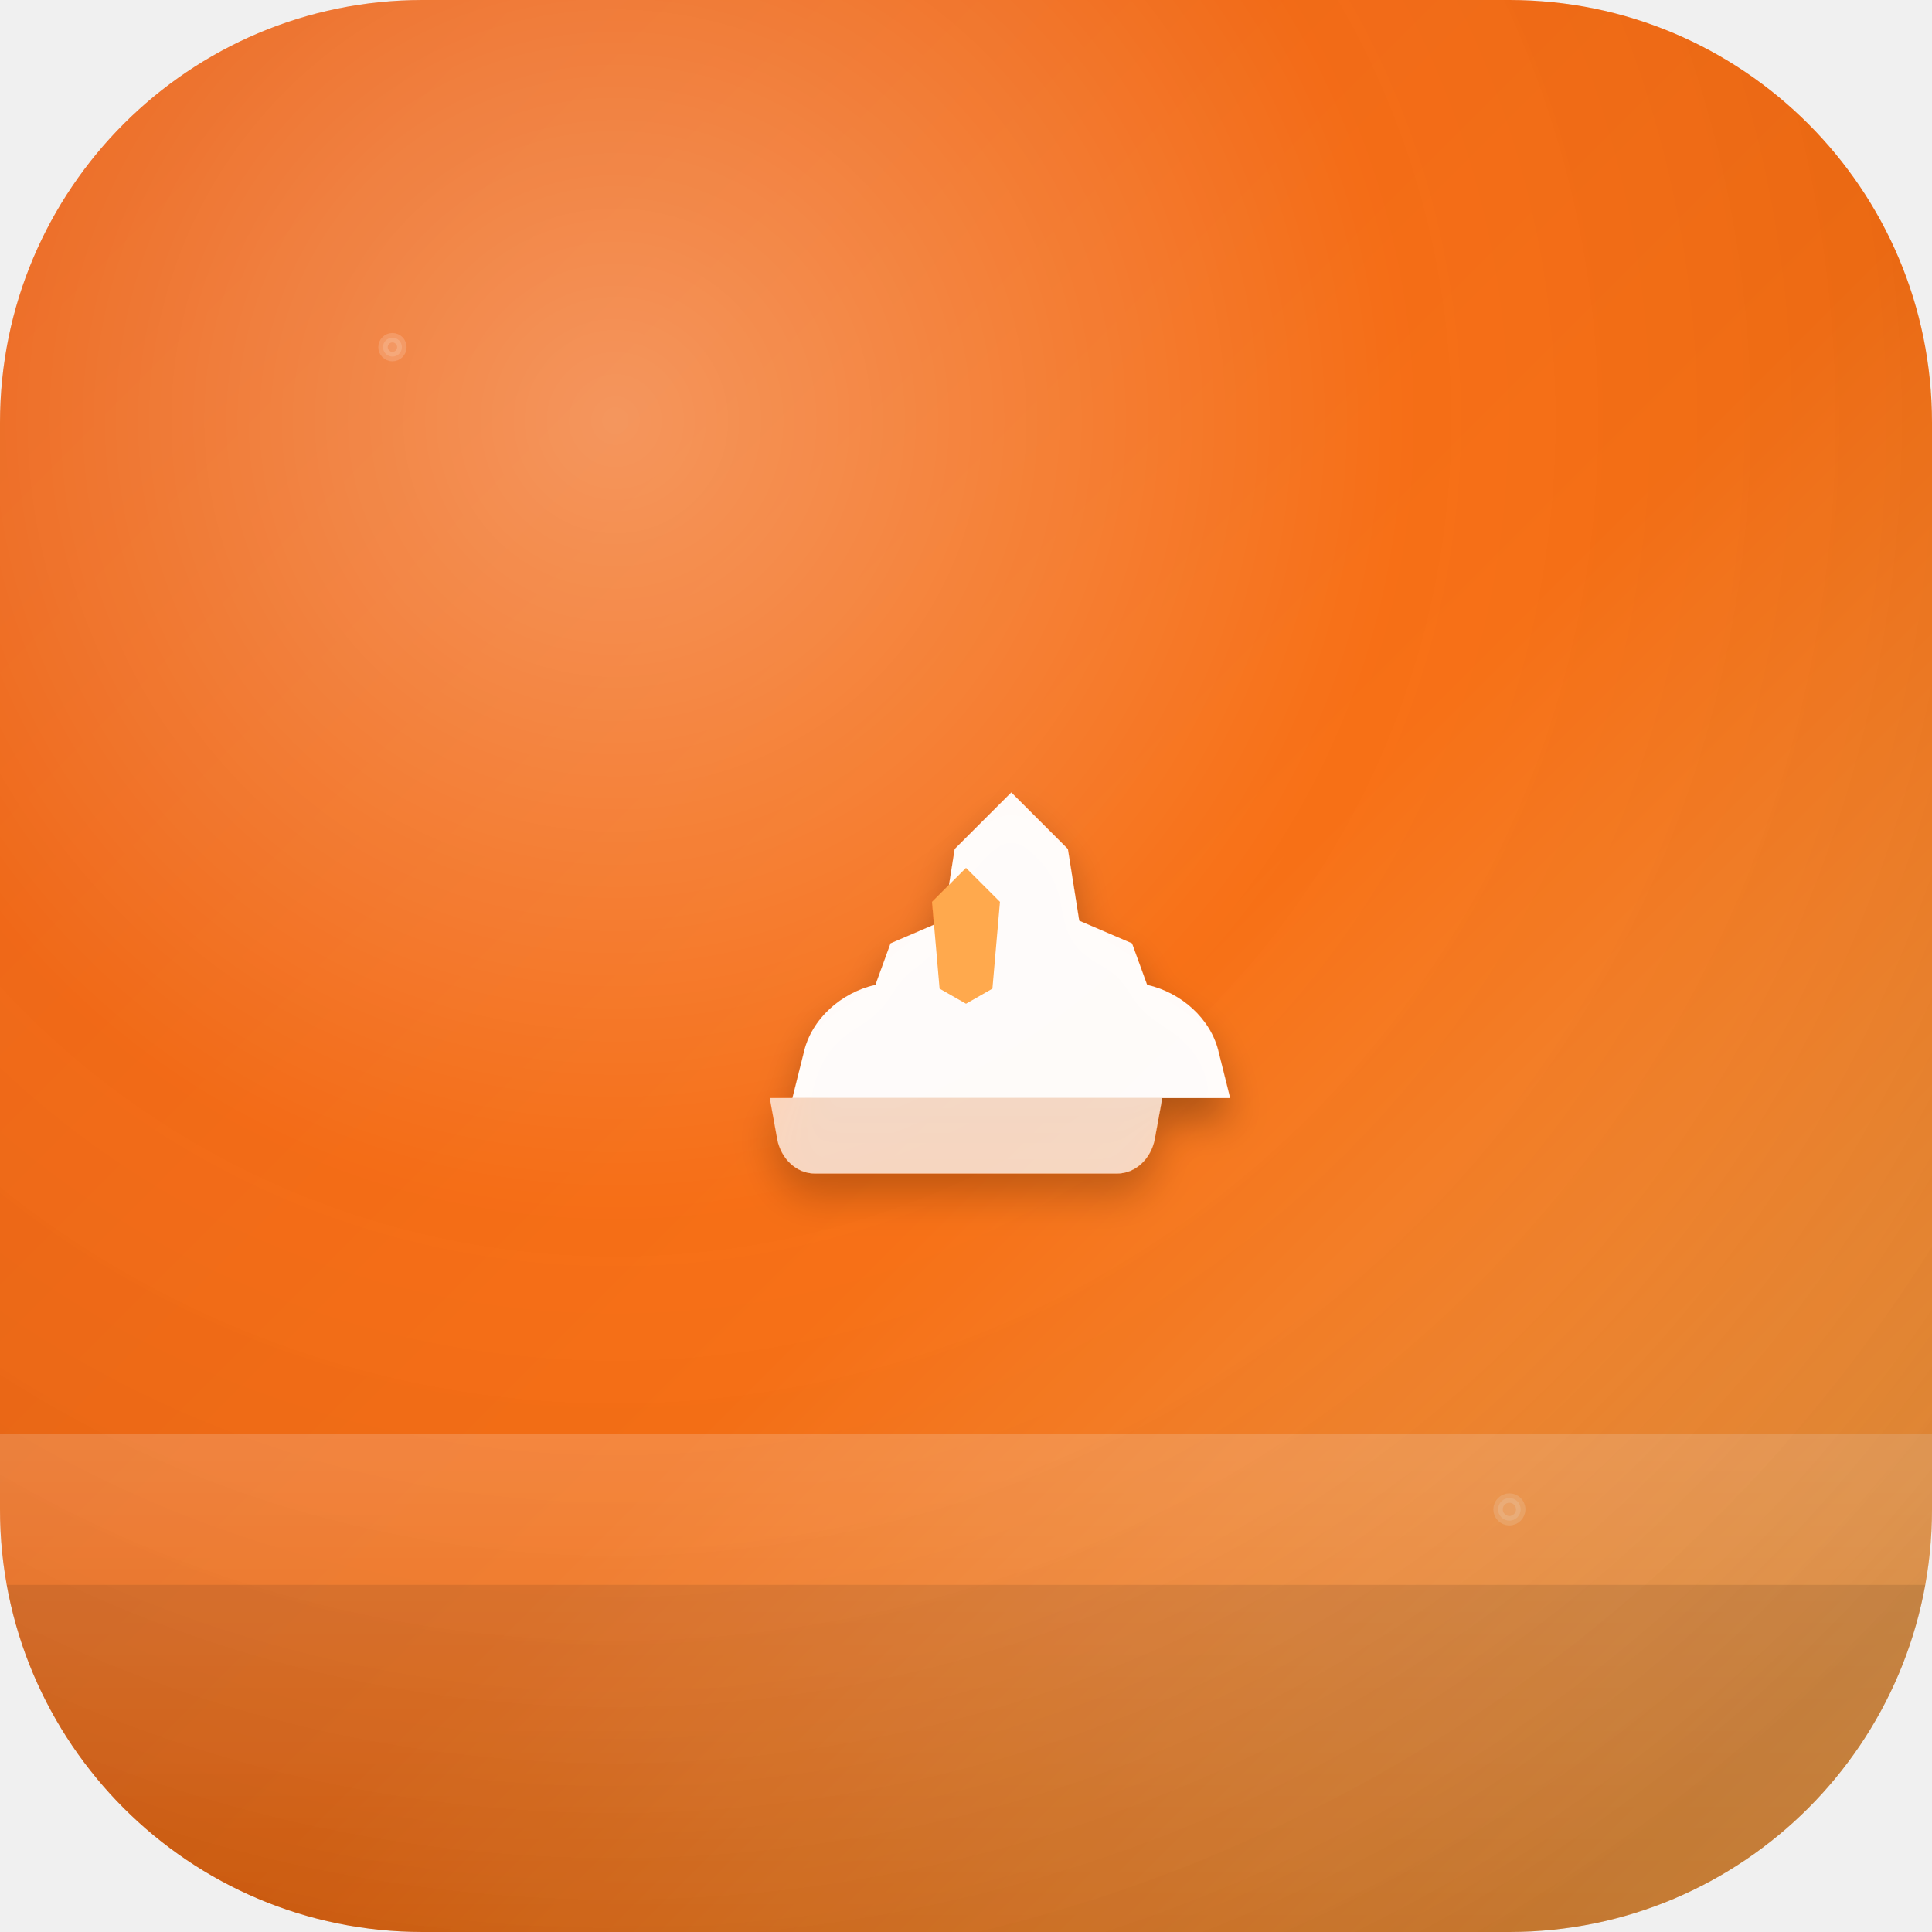
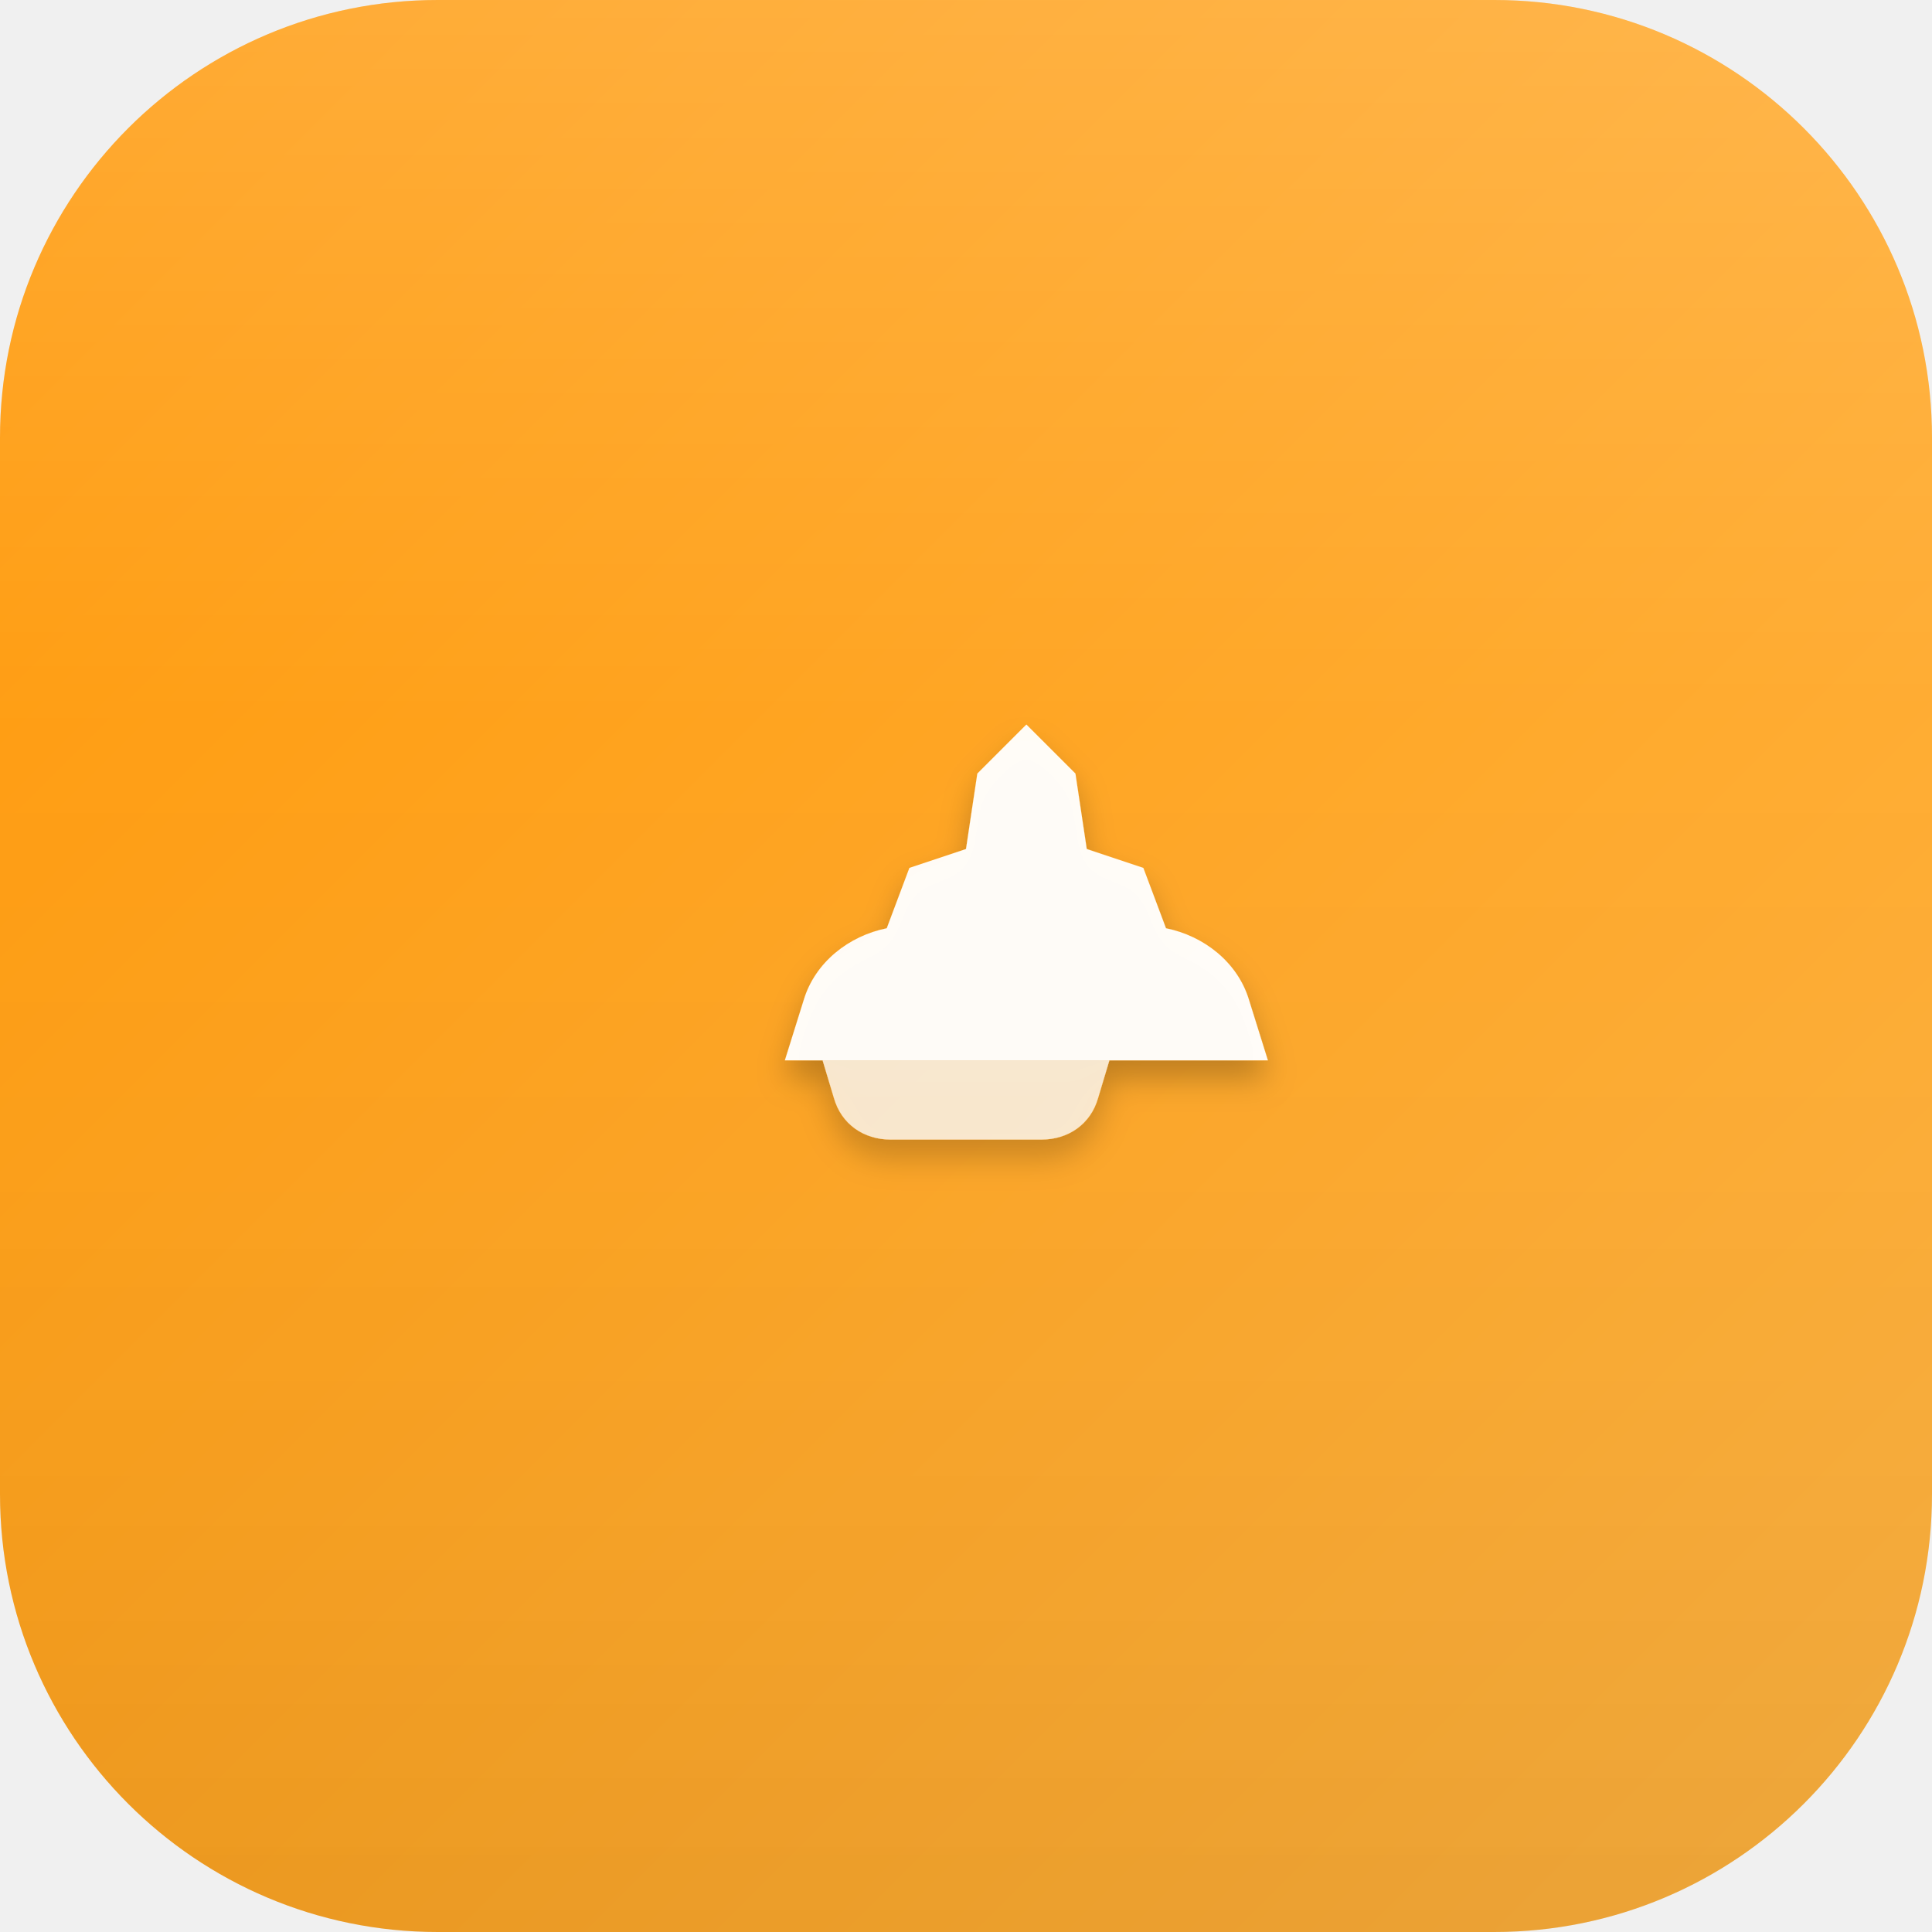
<svg xmlns="http://www.w3.org/2000/svg" viewBox="0 0 512 512" width="512" height="512">
  <defs>
    <linearGradient id="bg" x1="0%" y1="0%" x2="100%" y2="100%">
-       <stop offset="0%" stop-color="#E8590C" />
-       <stop offset="55%" stop-color="#F76707" />
-       <stop offset="100%" stop-color="#FFA94D" />
+       <stop offset="0%" stop-color="#FF9500" />
+       <stop offset="100%" stop-color="#FFB340" />
    </linearGradient>
    <clipPath id="r">
-       <rect width="512" height="512" rx="112" />
+       <rect width="512" height="512" rx="116" />
    </clipPath>
-     <radialGradient id="gloss" cx="32%" cy="22%" r="90%">
-       <stop offset="0%" stop-color="#ffffff" stop-opacity="0.34" />
-       <stop offset="45%" stop-color="#ffffff" stop-opacity="0.06" />
-       <stop offset="100%" stop-color="#000000" stop-opacity="0.14" />
-     </radialGradient>
-     <linearGradient id="shine" x1="0%" y1="0%" x2="0%" y2="100%">
-       <stop offset="0%" stop-color="#ffffff" stop-opacity="0.18" />
-       <stop offset="100%" stop-color="#ffffff" stop-opacity="0" />
+     <linearGradient id="sheen" x1="0%" y1="0%" x2="0%" y2="100%">
+       <stop offset="0%" stop-color="#ffffff" stop-opacity="0.20" />
+       <stop offset="38%" stop-color="#ffffff" stop-opacity="0.03" />
+       <stop offset="100%" stop-color="#000000" stop-opacity="0.08" />
    </linearGradient>
-     <filter id="symShadow" x="-30%" y="-30%" width="160%" height="160%">
-       <feDropShadow dx="0" dy="6" stdDeviation="5" flood-color="#000000" flood-opacity="0.30" />
+     <filter id="shadow" x="-20%" y="-20%" width="140%" height="140%">
+       <feDropShadow dx="0" dy="5" stdDeviation="4" flood-color="#000000" flood-opacity="0.25" />
    </filter>
  </defs>
  <g clip-path="url(#r)">
    <rect width="512" height="512" fill="url(#bg)" />
-     <path d="M104,92m-2.5,0a2.5,2.5 0 1,0 5,0a2.5,2.5 0 1,0 -5,0M400,400m-3,0a3,3 0 1,0 6,0a3,3 0 1,0 -6,0" fill="none" stroke="#ffffff" stroke-opacity="0.16" stroke-width="2.5" />
-     <path d="M104,92m-2.5,0a2.5,2.5 0 1,0 5,0a2.5,2.5 0 1,0 -5,0M400,400m-3,0a3,3 0 1,0 6,0a3,3 0 1,0 -6,0" fill="#ffffff" fill-opacity="0.14" />
-     <rect x="0" y="380" width="512" height="132" fill="url(#shine)" />
-     <rect x="0" y="420" width="512" height="92" fill="#000000" fill-opacity="0.10" />
-     <rect width="512" height="512" fill="url(#gloss)" />
-     <g filter="url(#symShadow)">
+     <rect width="512" height="512" fill="url(#sheen)" />
+     <g filter="url(#shadow)">
      <g transform="translate(136 136) scale(10)">
-         <path d="M7.4,15.5l0.3,-1.2c0.2,-0.9 1,-1.6 1.9,-1.8l0.4,-1.1l1.4,-0.6l0.3,-1.9l1.5,-1.5l1.5,1.5l0.3,1.9l1.4,0.6l0.4,1.1c0.9,0.2 1.7,0.9 1.9,1.8l0.3,1.2h-11.6z" fill="#ffffff" fill-opacity="0.97" />
-         <path d="M12,9.4l0.9,0.9l-0.2,2.3l-0.7,0.4l-0.7,-0.4l-0.2,-2.3l0.9,-0.9z" fill="#FFA94D" />
-         <path d="M6.8,15.5l10.4,0l-0.2,1.1c-0.1,0.5 -0.5,0.9 -1,0.9h-8c-0.5,0 -0.9,-0.4 -1,-0.9l-0.2,-1.1z" fill="#ffffff" fill-opacity="0.7" />
+         <path d="M7.2,14.5l0.5,-1.6c0.3,-1 1.2,-1.7 2.2,-1.9l0.6,-1.6l1.5,-0.5l0.3,-2l1.3,-1.3l1.3,1.3l0.3,2l1.5,0.5l0.6,1.6c1,0.2 1.9,0.9 2.2,1.9l0.5,1.6h-12.8z" fill="#ffffff" fill-opacity="0.96" />
+         <path d="M8.2,14.5h7.6l-0.3,1c-0.2,0.7 -0.8,1.1 -1.5,1.1h-4c-0.7,0 -1.3,-0.4 -1.5,-1.1l-0.3,-1z" fill="#ffffff" fill-opacity="0.75" />
      </g>
    </g>
  </g>
</svg>
